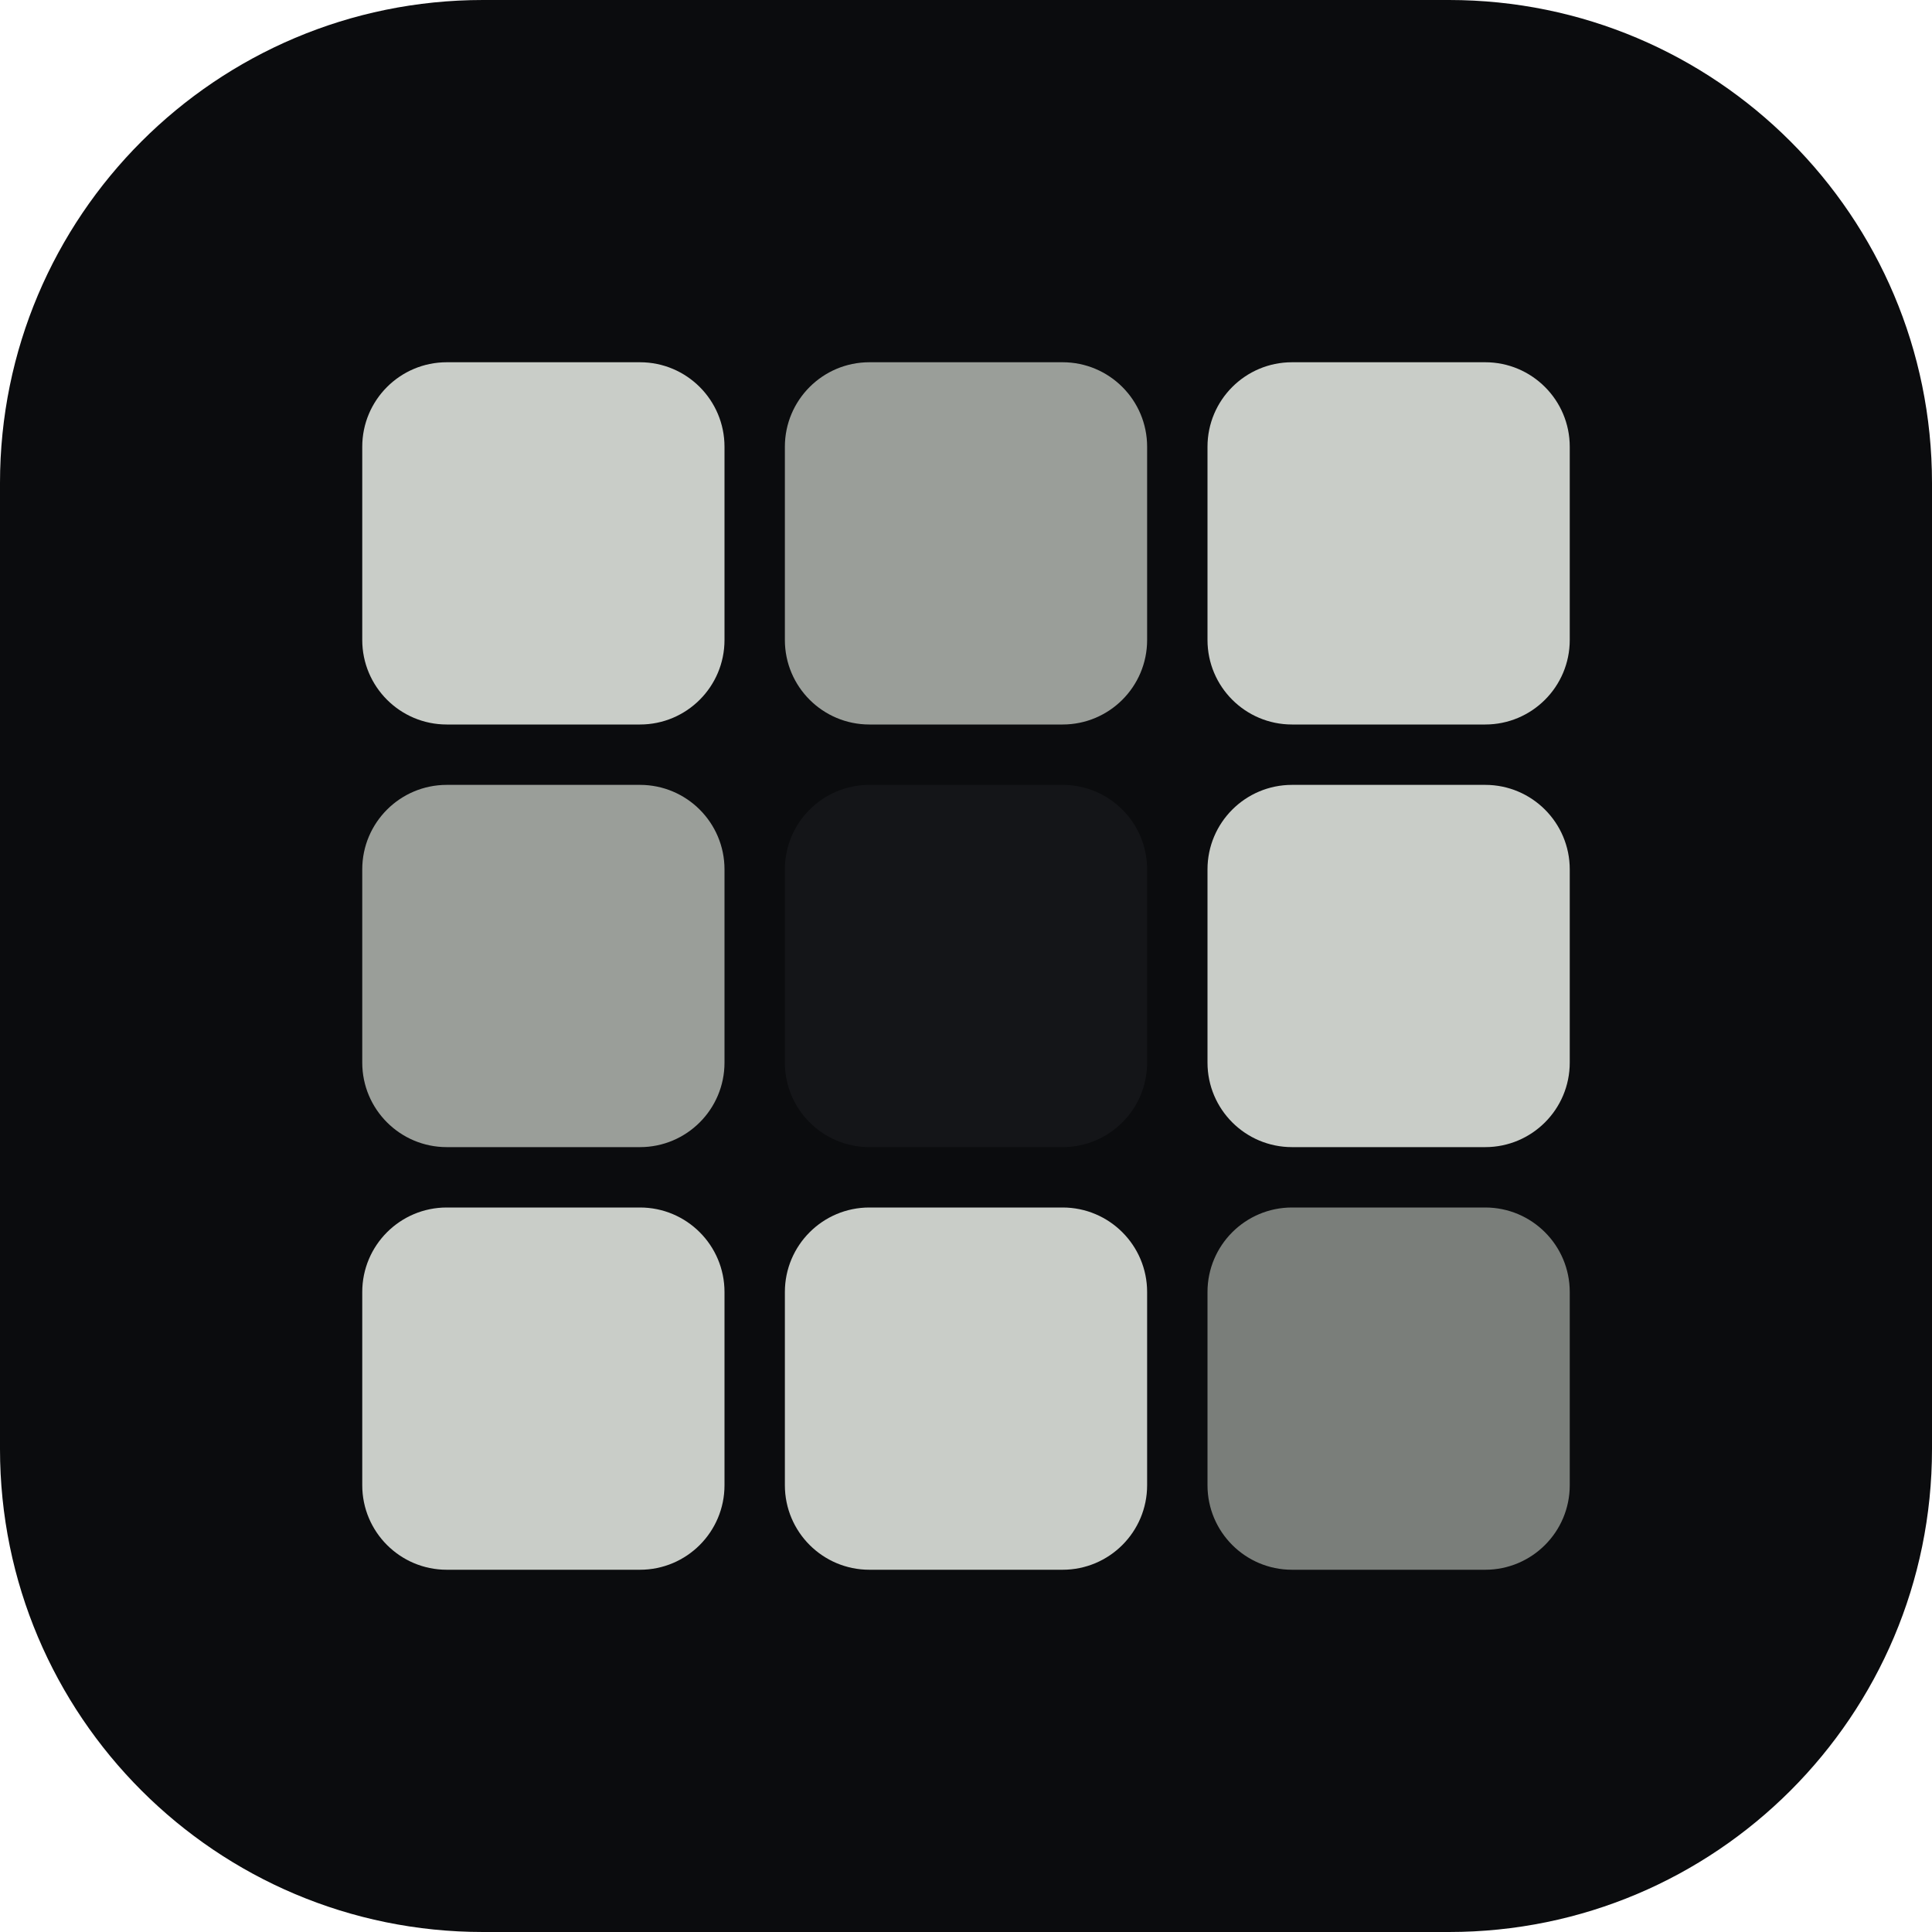
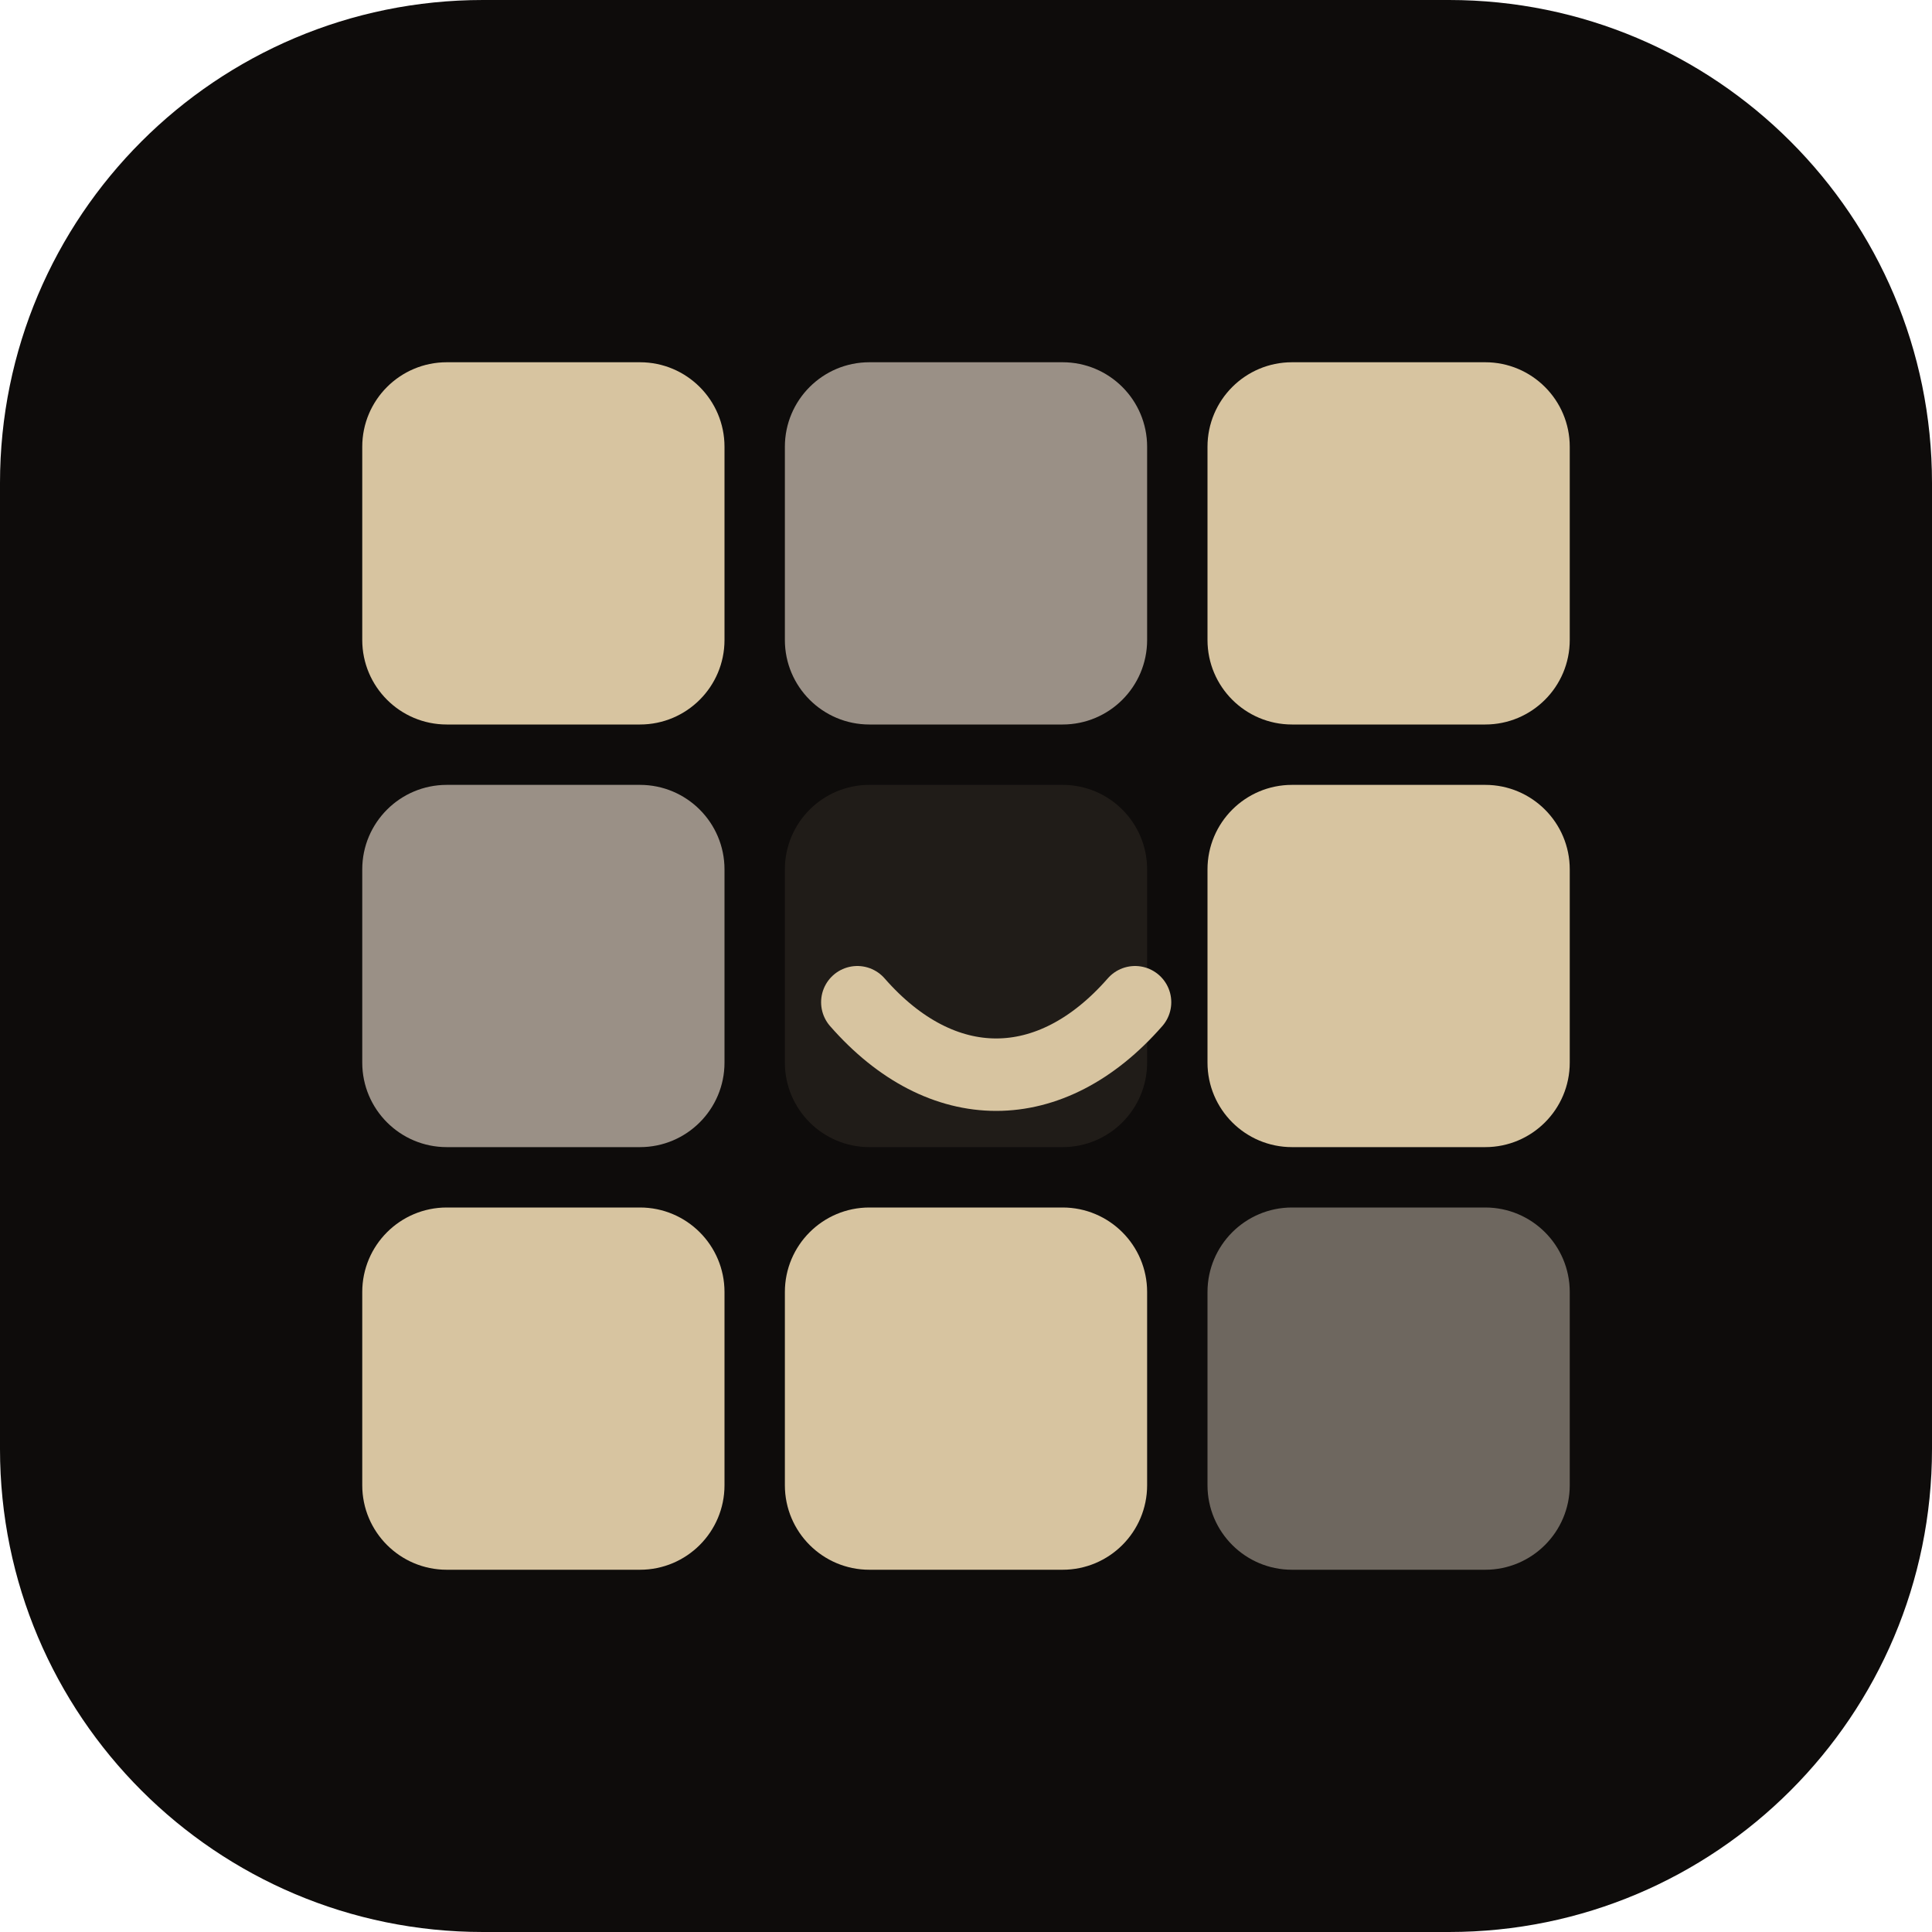
<svg xmlns="http://www.w3.org/2000/svg" viewBox="0 0 32 32">
-   <rect width="32" height="32" rx="8" fill="#0b0c0e" />
-   <rect x="6" y="6" width="6" height="6" rx="1.4" fill="#c9cdc8" />
-   <rect x="13" y="6" width="6" height="6" rx="1.4" fill="#9a9e99" />
-   <rect x="20" y="6" width="6" height="6" rx="1.4" fill="#c9cdc8" />
-   <rect x="6" y="13" width="6" height="6" rx="1.4" fill="#9a9e99" />
-   <rect x="13" y="13" width="6" height="6" rx="1.4" fill="#141518" />
-   <rect x="20" y="13" width="6" height="6" rx="1.4" fill="#c9cdc8" />
-   <rect x="6" y="20" width="6" height="6" rx="1.4" fill="#c9cdc8" />
-   <rect x="13" y="20" width="6" height="6" rx="1.4" fill="#c9cdc8" />
-   <rect x="20" y="20" width="6" height="6" rx="1.4" fill="#7a7e7a" />
+   <rect width="32" height="32" rx="8" fill="#0e0c0b" />
+   <rect x="6" y="6" width="6" height="6" rx="1.4" fill="#d7c4a0" />
+   <rect x="13" y="6" width="6" height="6" rx="1.4" fill="#9a9086" />
+   <rect x="20" y="6" width="6" height="6" rx="1.4" fill="#d7c4a0" />
+   <rect x="6" y="13" width="6" height="6" rx="1.4" fill="#9a9086" />
+   <rect x="13" y="13" width="6" height="6" rx="1.4" fill="#201c18" />
+   <rect x="20" y="13" width="6" height="6" rx="1.4" fill="#d7c4a0" />
+   <rect x="6" y="20" width="6" height="6" rx="1.4" fill="#d7c4a0" />
+   <rect x="13" y="20" width="6" height="6" rx="1.4" fill="#d7c4a0" />
+   <rect x="20" y="20" width="6" height="6" rx="1.4" fill="#6e675f" />
+   <path d="M14.2 16.6 C15.6 18.2 17.4 18.2 18.8 16.6" fill="none" stroke="#d7c4a0" stroke-width="1.2" stroke-linecap="round" />
</svg>
